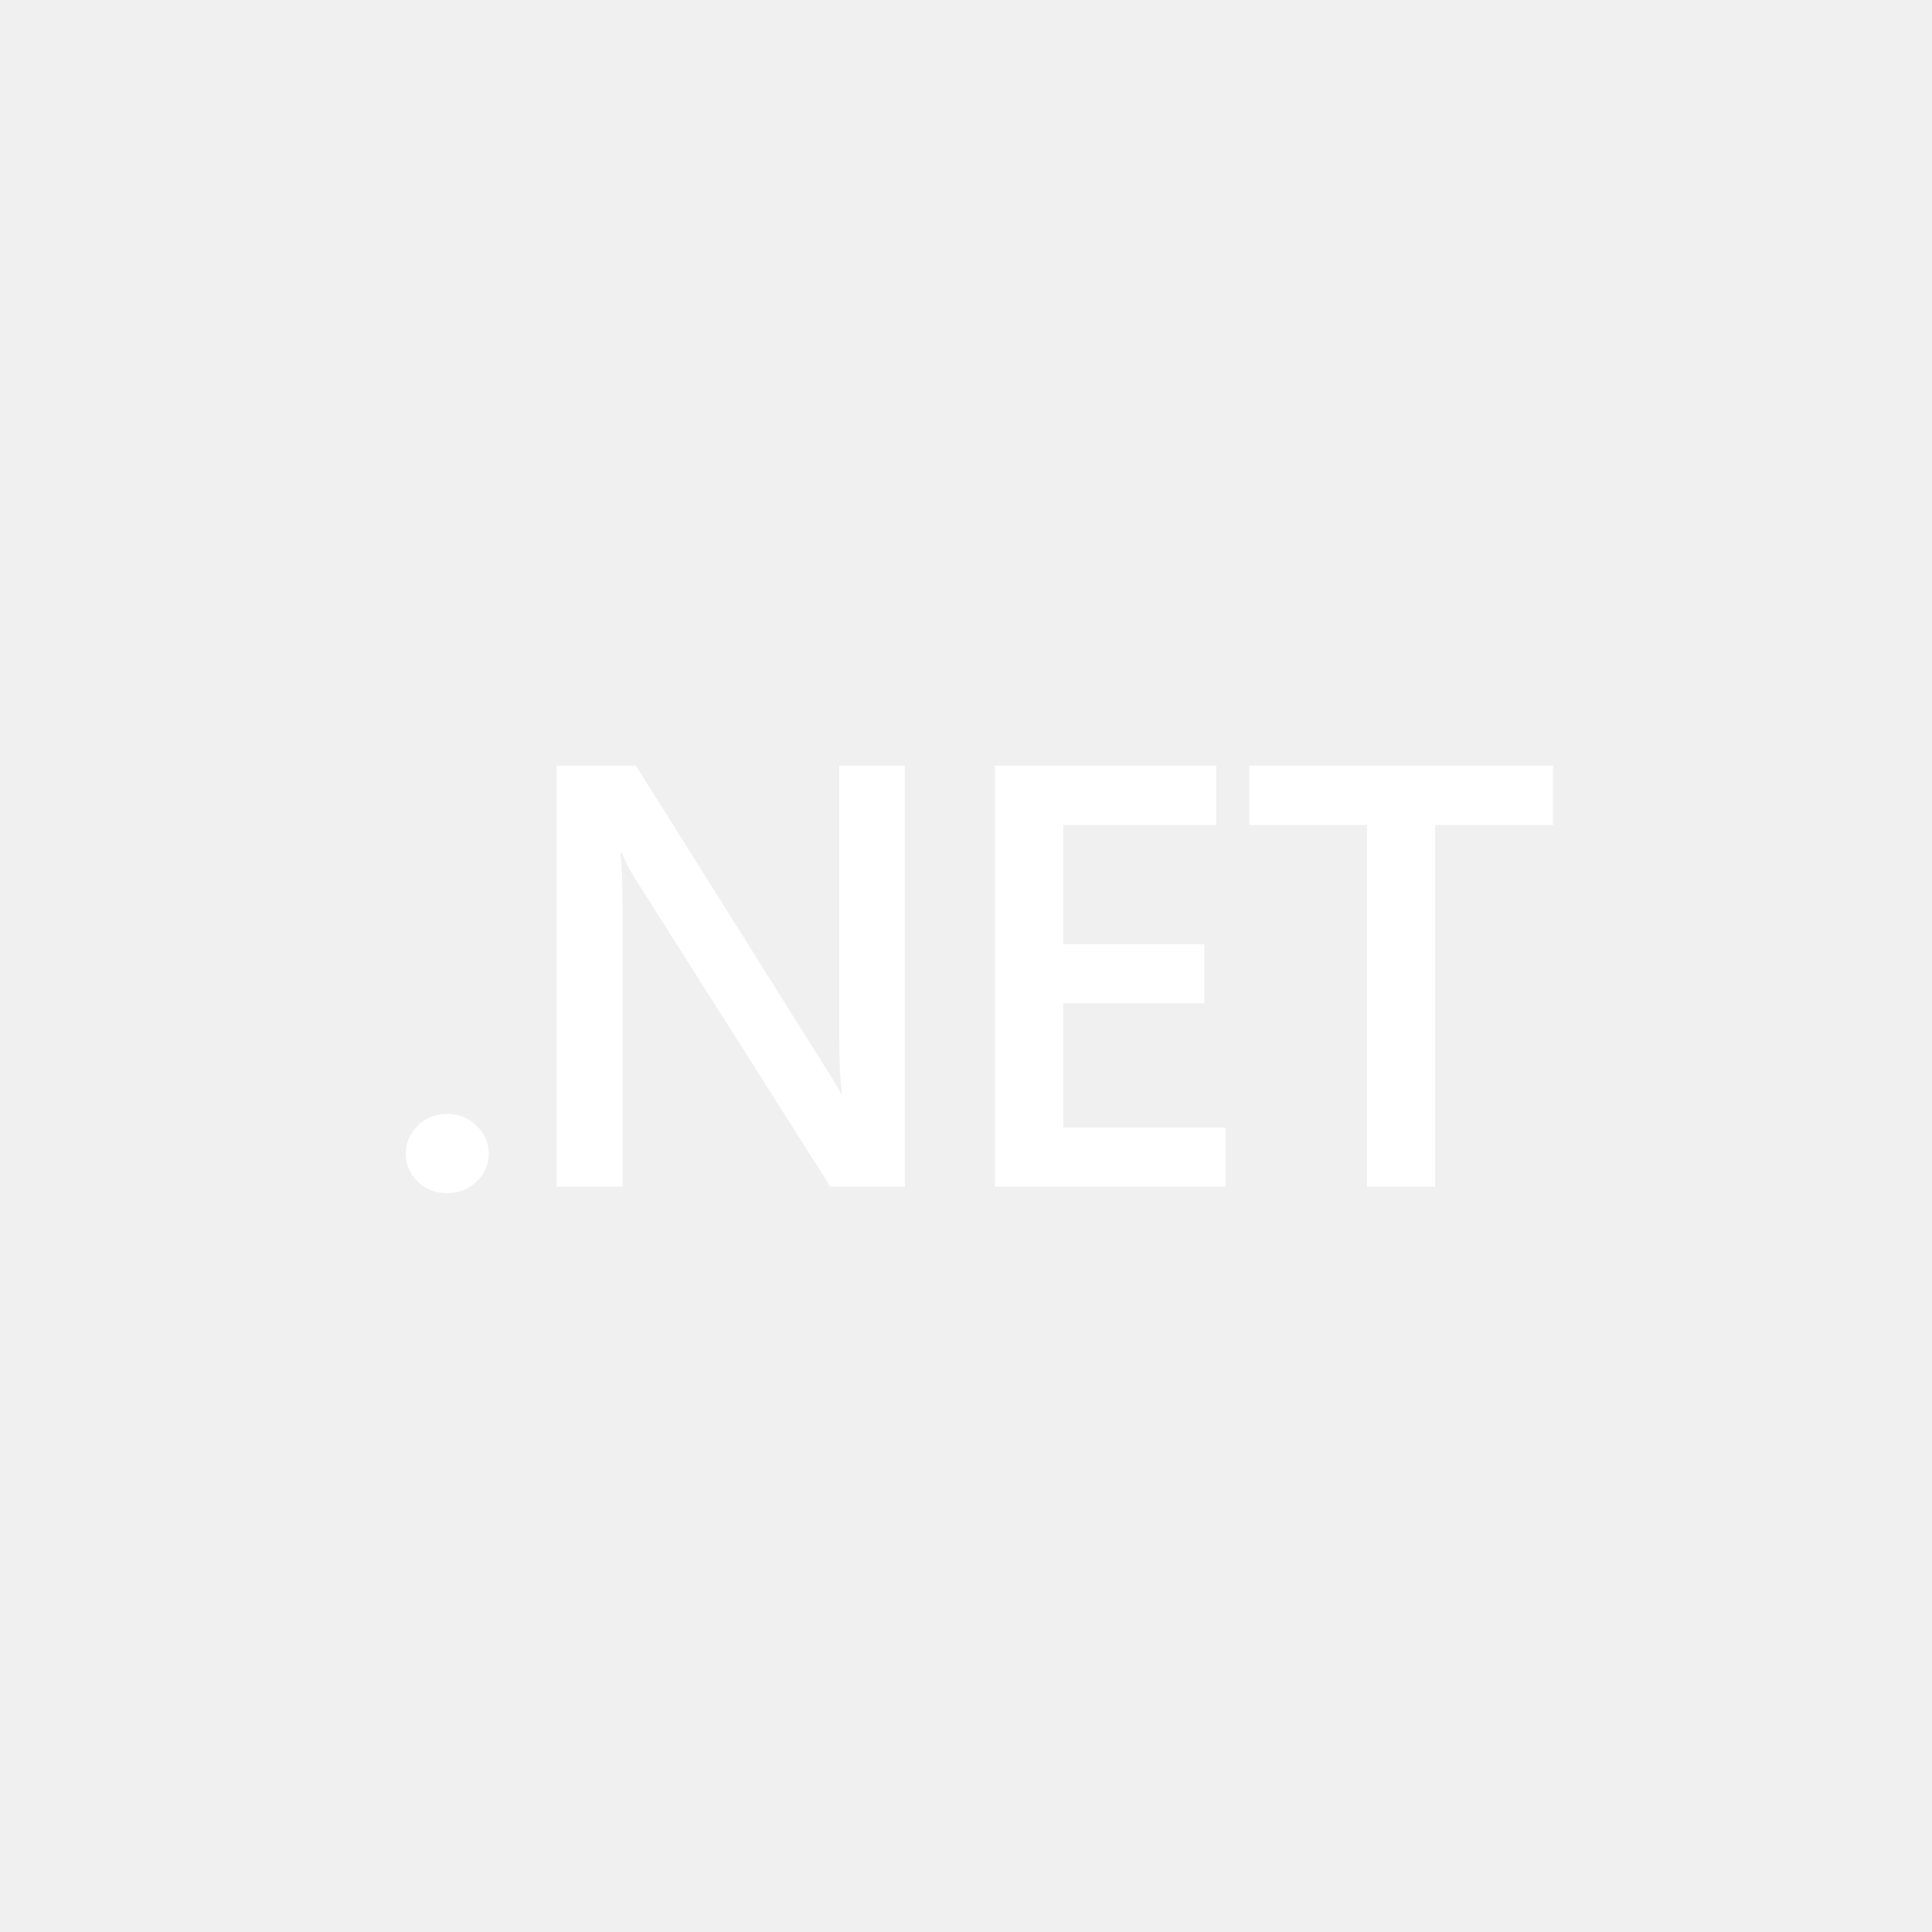
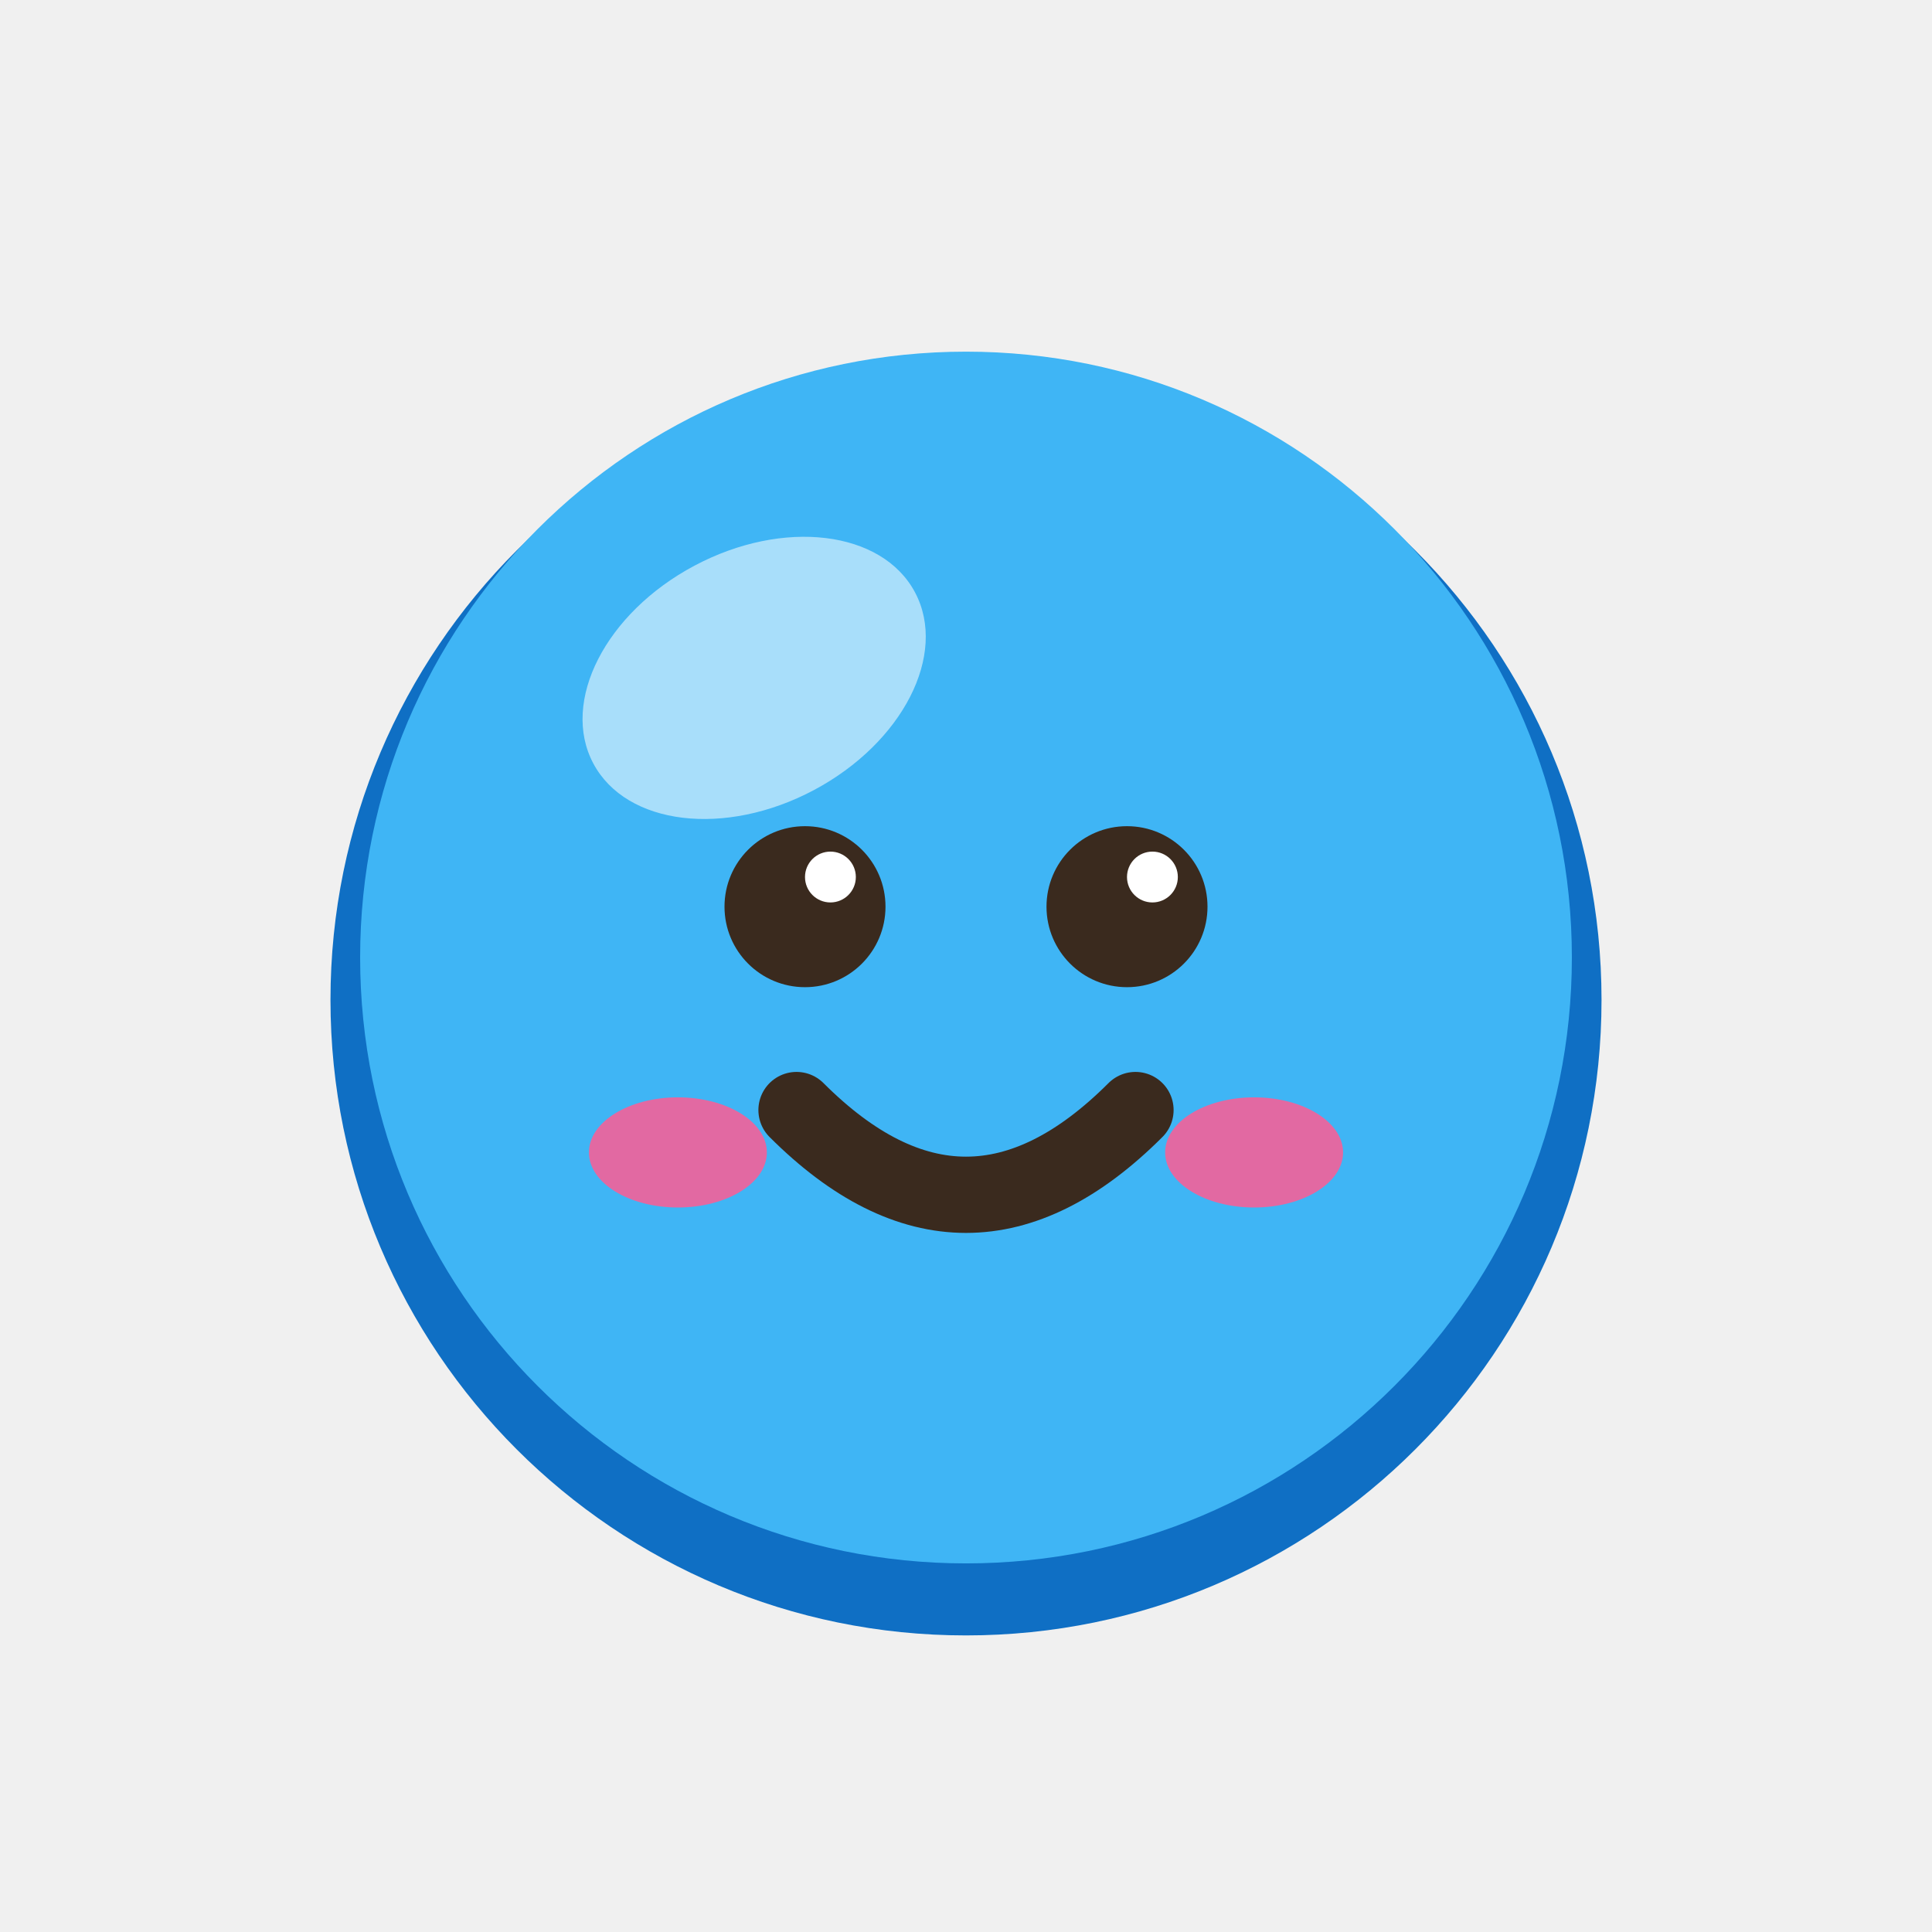
- <svg xmlns="http://www.w3.org/2000/svg" width="456" height="456" viewBox="0 0 456 456" version="1.1" xml:space="preserve" style="fill-rule:evenodd;clip-rule:evenodd;stroke-linejoin:round;stroke-miterlimit:2;">
-   <path d="m 105.5,281.609 c -2.703,0 -5.001,-0.9 -6.893,-2.702 -1.892,-1.848 -2.838,-4.042 -2.838,-6.582 0,-2.587 0.946,-4.804 2.838,-6.652 1.892,-1.848 4.19,-2.772 6.893,-2.772 2.748,0 5.068,0.924 6.96,2.772 1.937,1.848 2.906,4.064 2.906,6.652 0,2.54 -0.968,4.734 -2.906,6.582 -1.892,1.802 -4.212,2.702 -6.96,2.702 z" style="fill:#ffffff;fill-rule:nonzero;stroke-width:0.838" />
-   <path d="M 213.561,280.084 H 195.99 L 149.7,207.054 c -1.171,-1.848 -2.14,-3.765 -2.906,-5.751 h -0.406 c 0.361,2.125 0.541,6.675 0.541,13.65 v 65.132 h -15.543 v -99.36 h 18.719 l 44.737,71.298 c 1.892,2.957 3.109,4.989 3.649,6.098 h 0.27 c -0.45,-2.632 -0.676,-7.09 -0.676,-13.373 v -64.023 h 15.476 z" style="fill:#ffffff;fill-rule:nonzero;stroke-width:0.838" />
-   <path d="m 289.251,280.084 h -54.401 v -99.36 h 52.238 v 13.997 h -36.154 v 28.131 h 33.316 v 13.927 h -33.316 v 29.378 h 38.316 z" style="fill:#ffffff;fill-rule:nonzero;stroke-width:0.838" />
-   <path d="M 366.565,194.721 H 338.722 v 85.363 h -16.084 v -85.363 h -27.775 v -13.997 h 71.701 z" style="fill:#ffffff;fill-rule:nonzero;stroke-width:0.838" />
+ <svg xmlns="http://www.w3.org/2000/svg" width="456" height="456" viewBox="0 0 456 456" version="1.1">
+   <circle cx="228" cy="236" r="150" fill="#0F6FC4" />
+   <circle cx="228" cy="226" r="143" fill="#3FB5F5" />
+   <ellipse cx="178" cy="160" rx="43" ry="30" fill="#FFFFFF" opacity="0.55" transform="rotate(-28 178 160)" />
+   <ellipse cx="160" cy="272" rx="21" ry="13" fill="#FF5C93" opacity="0.85" />
+   <ellipse cx="296" cy="272" rx="21" ry="13" fill="#FF5C93" opacity="0.85" />
+   <circle cx="190" cy="214" r="19" fill="#3A2A1E" />
+   <circle cx="266" cy="214" r="19" fill="#3A2A1E" />
+   <circle cx="196" cy="207" r="6" fill="#FFFFFF" />
+   <circle cx="272" cy="207" r="6" fill="#FFFFFF" />
+   <path d="M 188 262 Q 228 302 268 262" fill="none" stroke="#3A2A1E" stroke-width="18" stroke-linecap="round" />
</svg>
